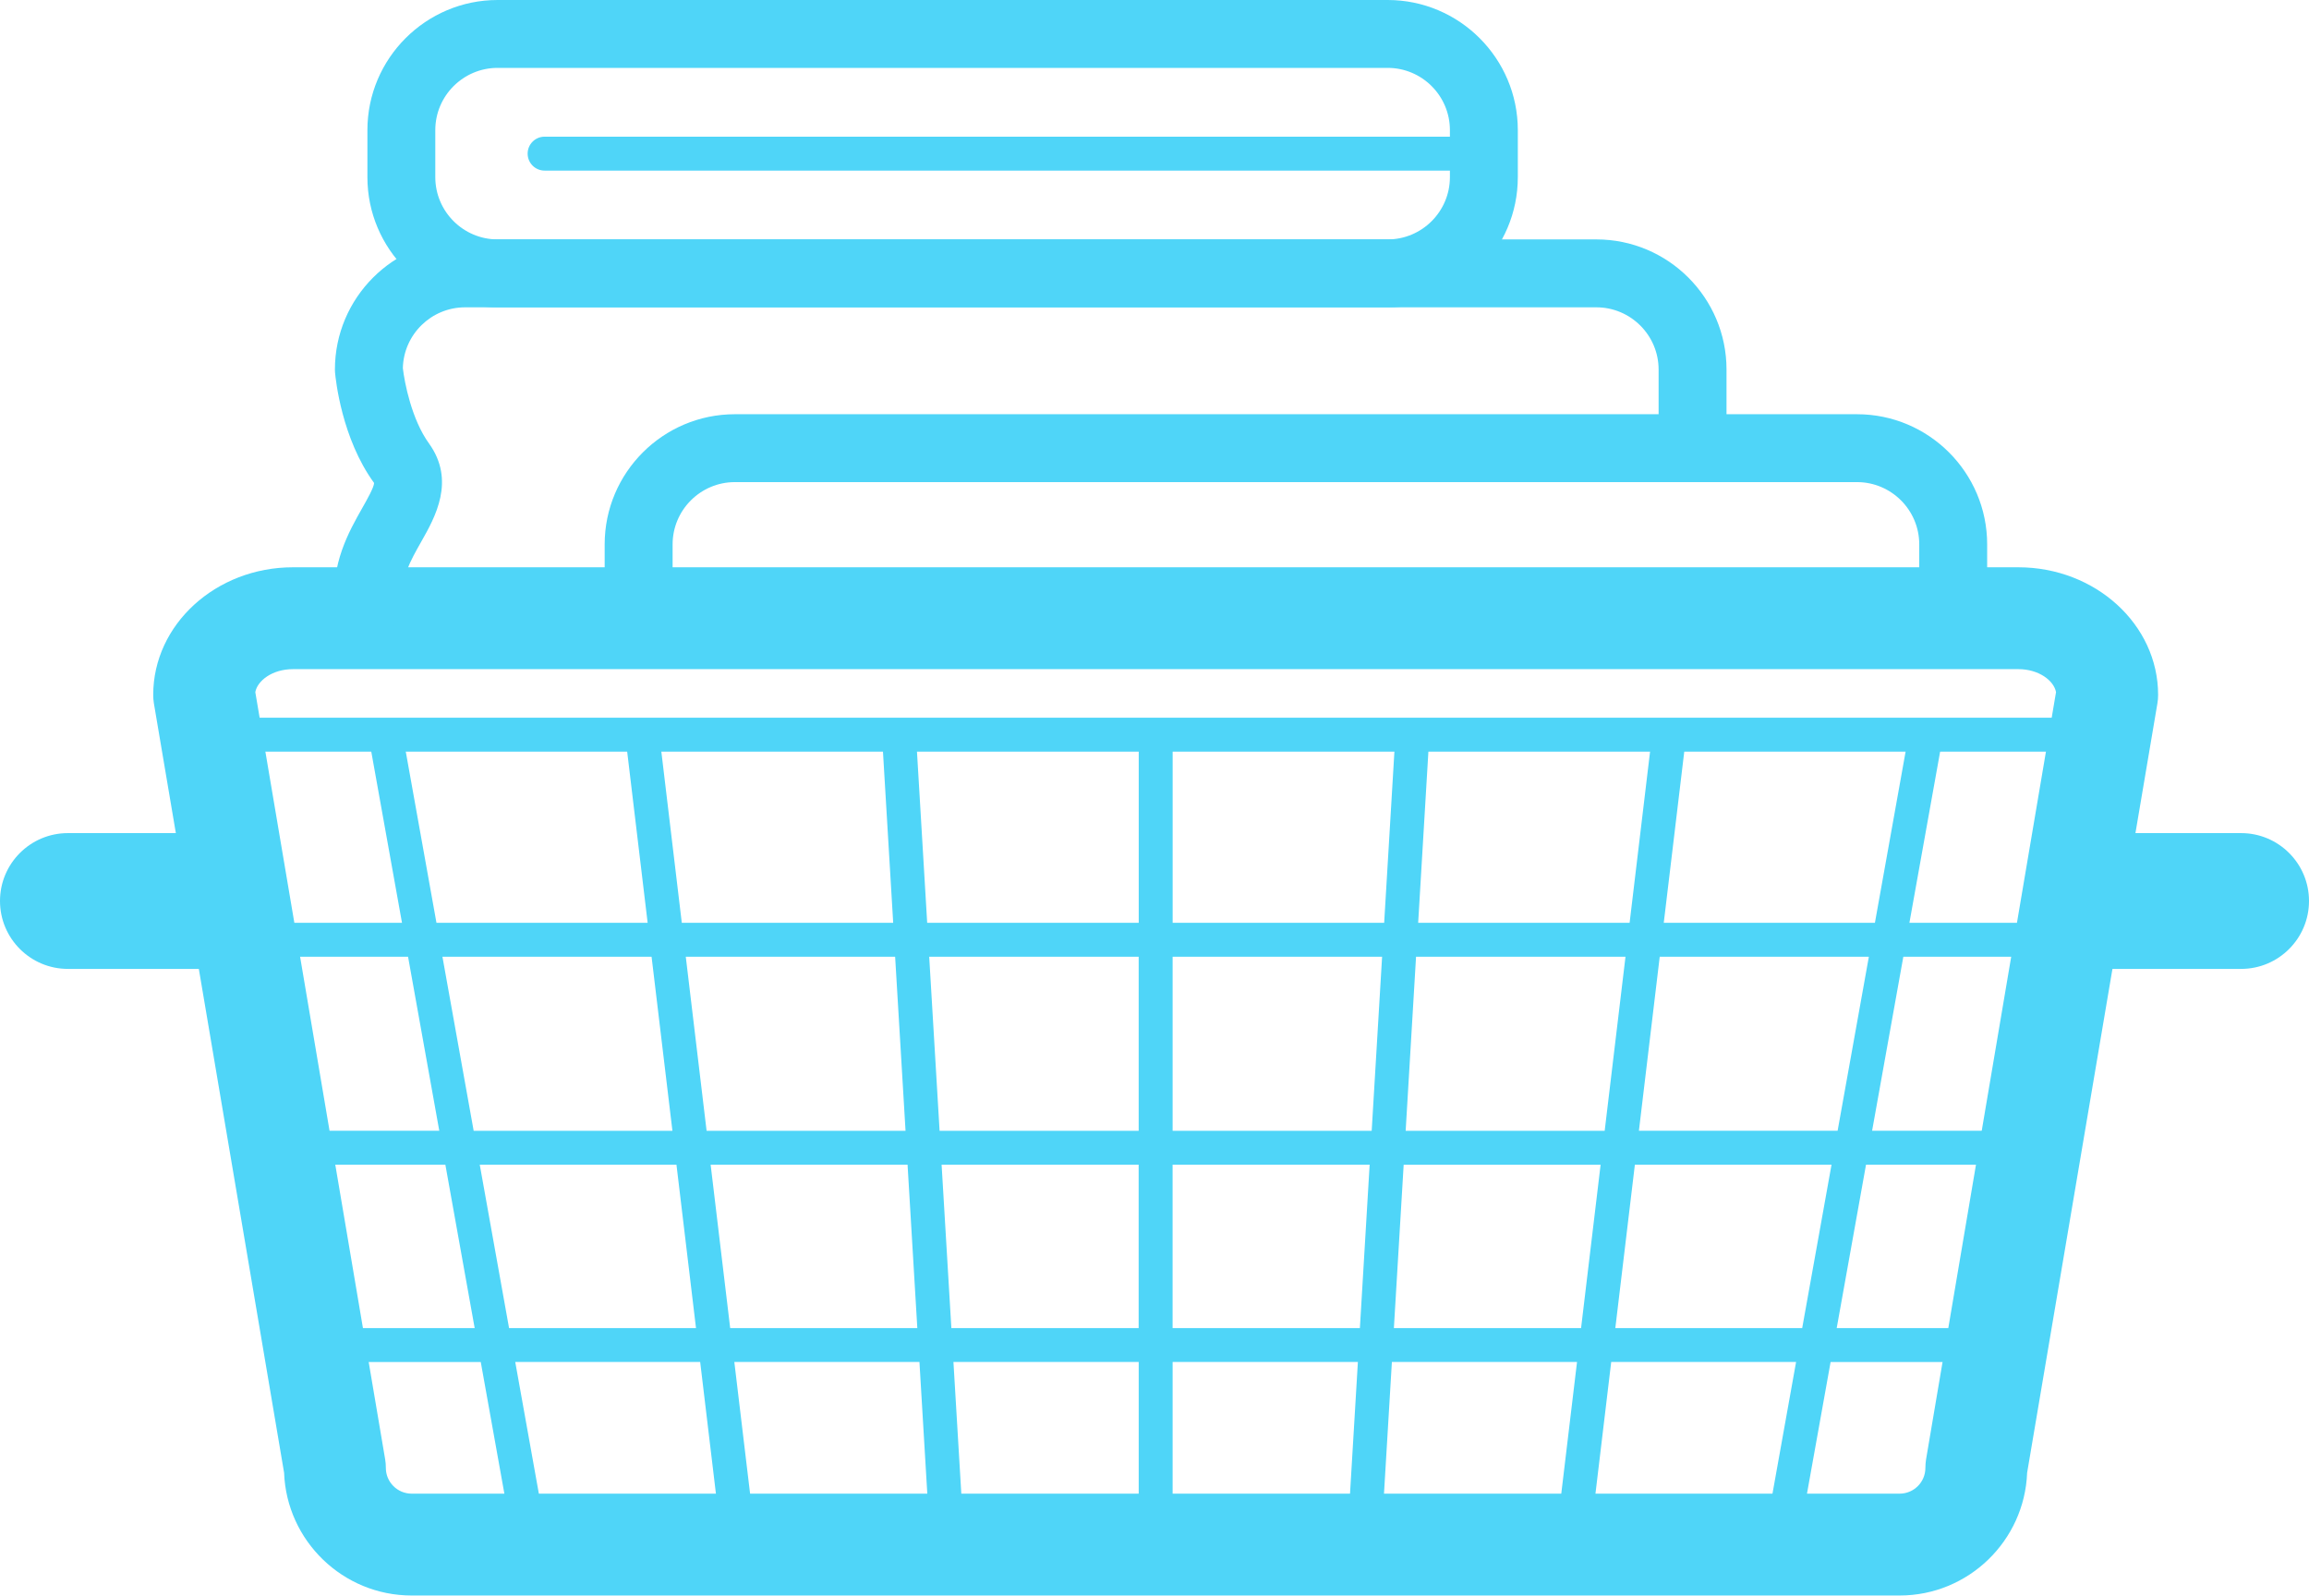
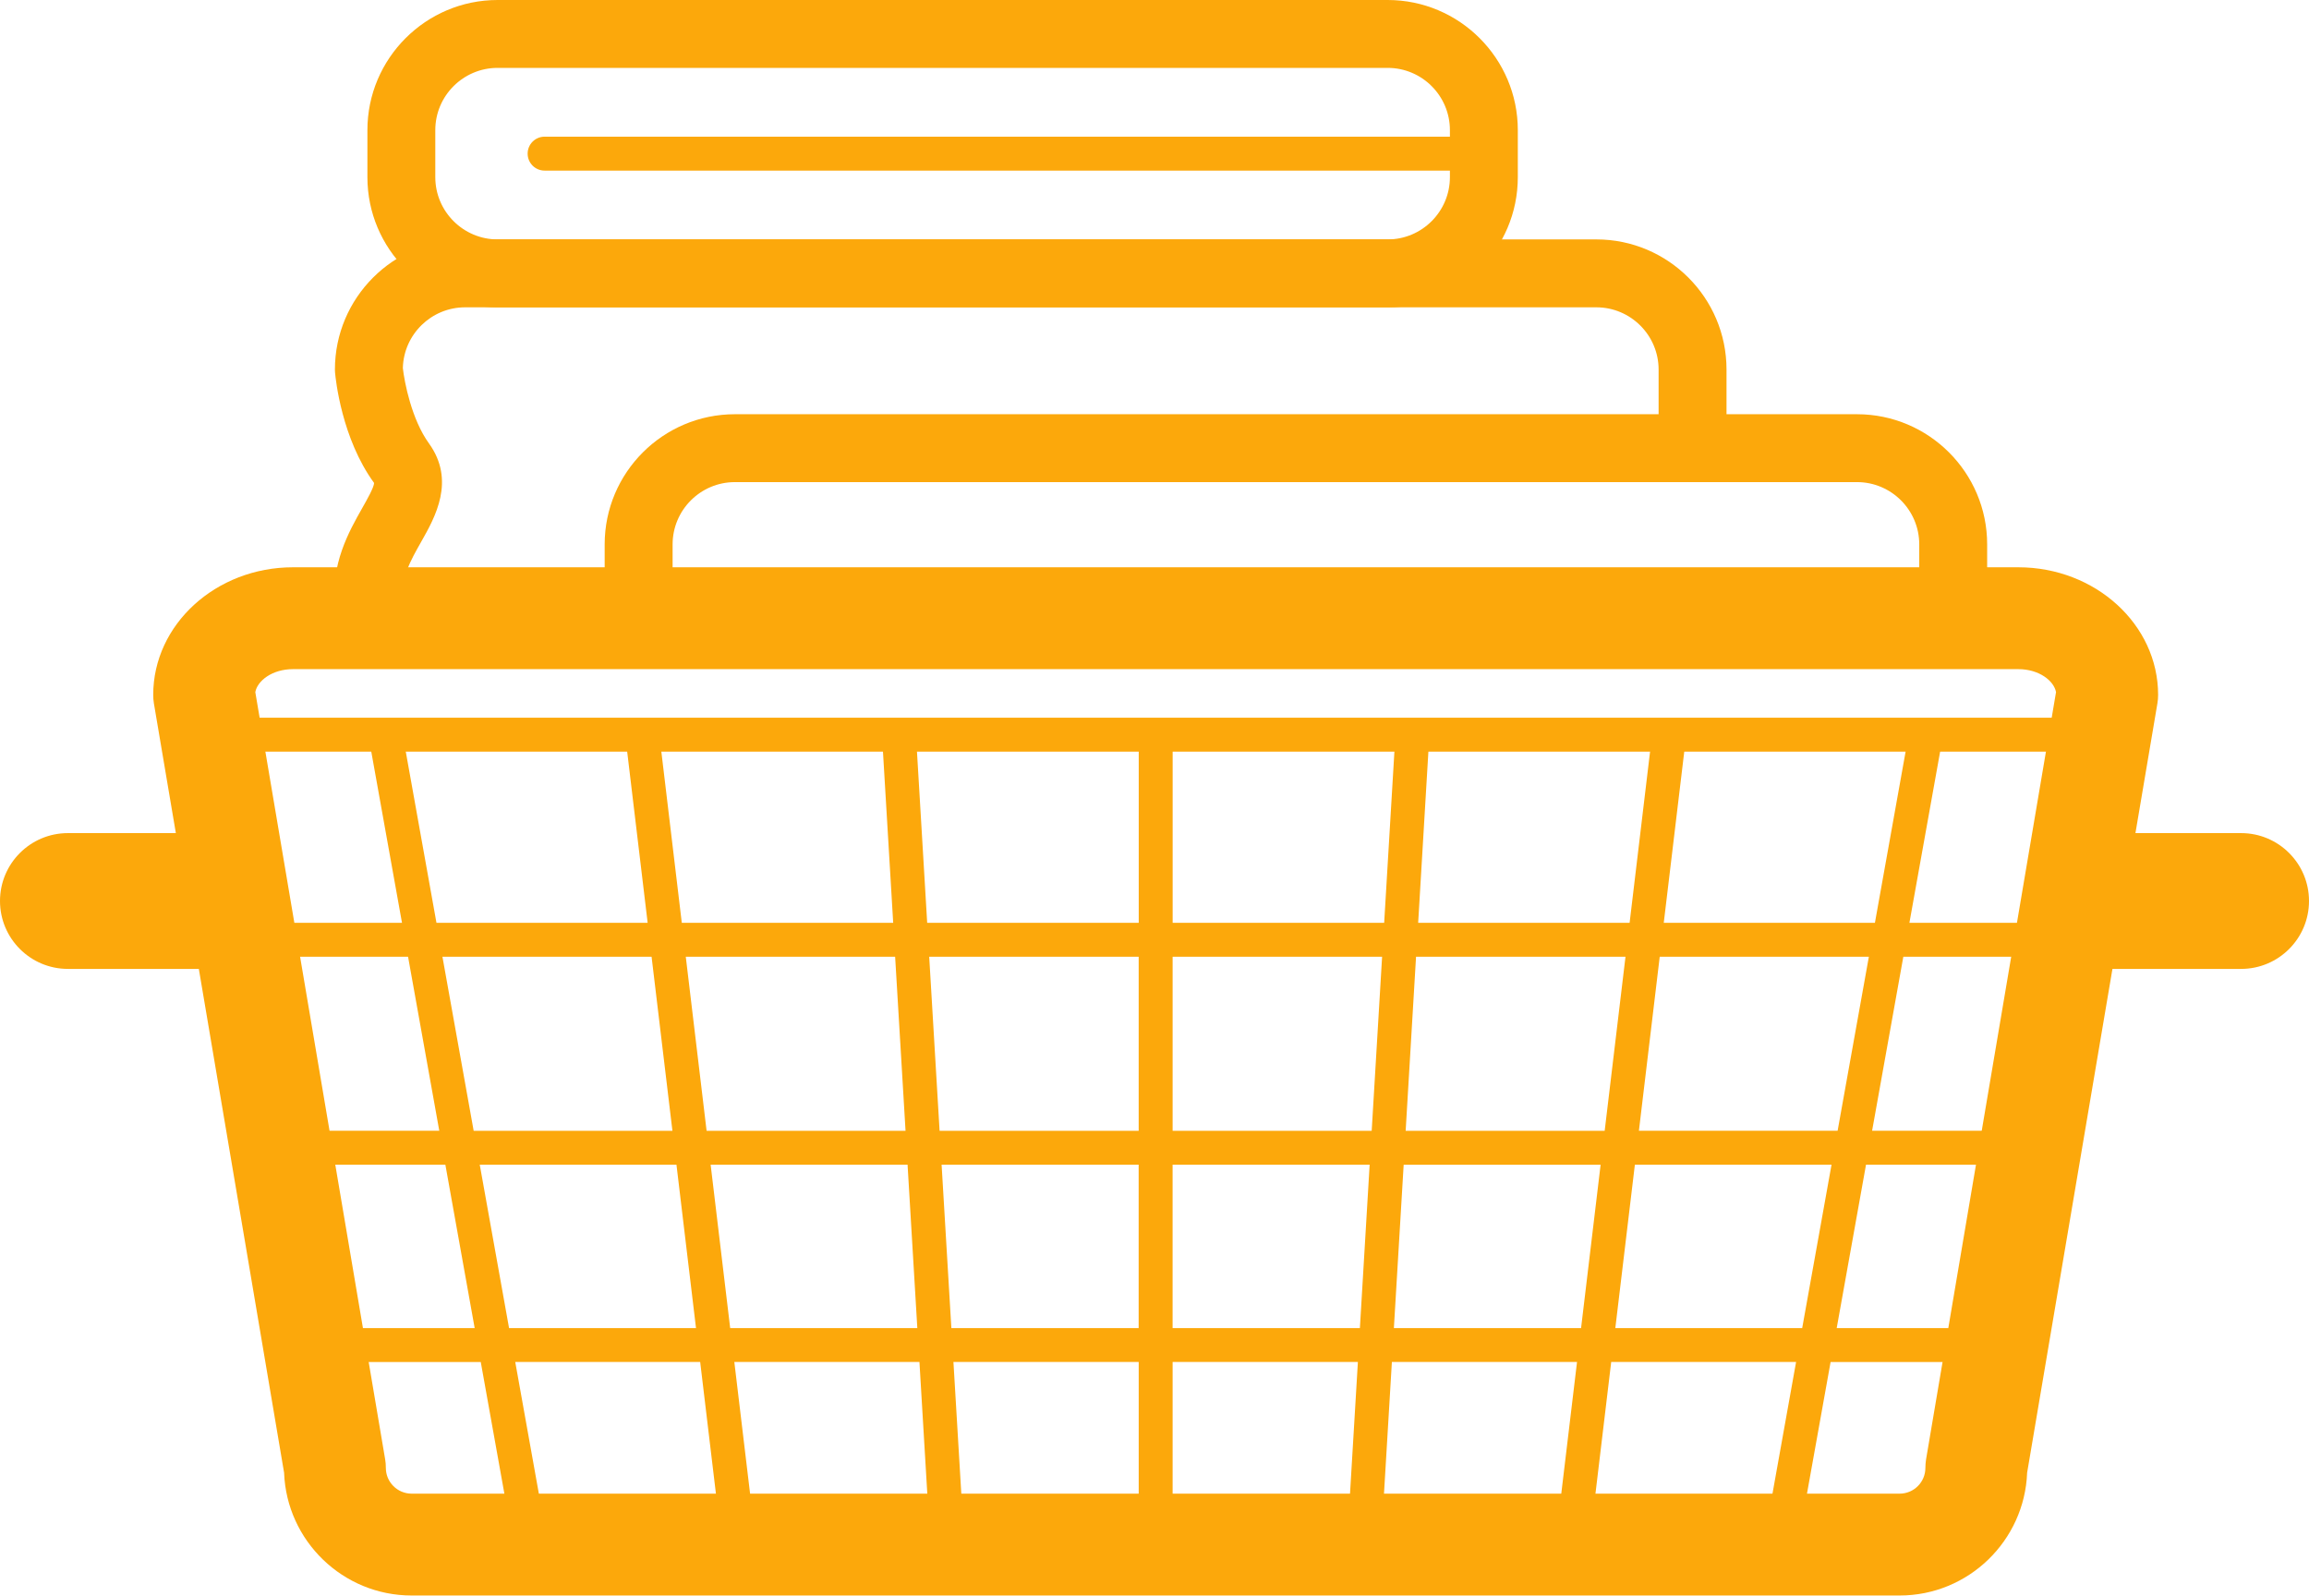
<svg xmlns="http://www.w3.org/2000/svg" id="svg2" enable-background="new 0 0 90 90" xml:space="preserve" height="61.625" width="89.184" version="1.1" y="0px" x="0px" viewBox="0 0 89.184 61.625">
  <defs id="defs16" />
-   <g id="g5413" transform="translate(-.408 -14.188)" style="fill:#4fd5f8;fill-opacity:1">
-     <path id="path4" d="m73.779 75.813h-57.471c-2.656 0-4.828-2.111-4.927-4.743l-5.029-29.716c-0.018-0.107-0.026-0.218-0.026-0.328 0-2.717 2.422-4.927 5.398-4.927h66.64c2.979 0 5.4 2.21 5.4 4.927 0 0.11-0.008 0.221-0.027 0.328l-5.032 29.716c-0.1 2.632-2.27 4.743-4.926 4.743zm-63.51-34.893 5.016 29.637c0.019 0.107 0.026 0.218 0.026 0.328 0 0.548 0.448 0.994 0.997 0.994h57.472c0.55 0 0.995-0.446 0.995-0.994 0-0.11 0.01-0.221 0.026-0.328l5.02-29.637c-0.082-0.439-0.658-0.887-1.457-0.887h-66.64c-0.799 0-1.374 0.447-1.455 0.887z" style="fill:#4fd5f8;fill-opacity:1" />
-     <path id="path6" d="m8.292 51.611h-5.261c-1.448 0-2.623-1.175-2.623-2.623s1.175-2.622 2.623-2.622h5.261c1.447 0 2.622 1.174 2.622 2.622s-1.175 2.623-2.622 2.623z" style="fill:#4fd5f8;fill-opacity:1" />
-     <path id="path8" d="m86.969 51.611h-5.262c-1.448 0-2.623-1.175-2.623-2.623s1.175-2.622 2.623-2.622h5.262c1.448 0 2.623 1.174 2.623 2.622s-1.175 2.623-2.623 2.623z" style="fill:#4fd5f8;fill-opacity:1" />
-     <path id="path10" d="m80.452 43.219h-71.139c-0.363 0-0.655-0.293-0.655-0.655s0.292-0.655 0.655-0.655h71.139c0.363 0 0.656 0.293 0.656 0.655s-0.293 0.655-0.656 0.655z" style="fill:#4fd5f8;fill-opacity:1" />
-     <path id="path12" d="m78.84 49.831h-4.682l1.197-6.669c0.063-0.356-0.174-0.697-0.53-0.761-0.359-0.067-0.697 0.173-0.762 0.529l-1.237 6.9h-7.041-0.797-0.318l0.803-6.706c0.043-0.36-0.214-0.687-0.573-0.729-0.356-0.045-0.687 0.214-0.729 0.573l-0.82 6.862h-8.167l0.403-6.745c0.022-0.361-0.253-0.672-0.615-0.694-0.361-0.006-0.672 0.254-0.693 0.616l-0.408 6.823h-8.17v-6.785c0-0.362-0.293-0.656-0.655-0.656s-0.655 0.294-0.655 0.656v6.785h-8.171l-0.407-6.823c-0.022-0.362-0.331-0.633-0.694-0.616-0.361 0.022-0.637 0.333-0.615 0.694l0.403 6.745h-8.165l-0.82-6.862c-0.043-0.359-0.375-0.612-0.729-0.573-0.359 0.043-0.615 0.369-0.572 0.729l0.802 6.706h-8.157l-1.237-6.9c-0.064-0.356-0.408-0.597-0.762-0.529-0.355 0.063-0.593 0.404-0.529 0.761l1.197 6.669h-4.704c-0.362 0-0.655 0.293-0.655 0.655s0.293 0.655 0.655 0.655h4.938l1.206 6.722h-4.833c-0.362 0-0.655 0.293-0.655 0.655s0.293 0.655 0.655 0.655h5.068l1.132 6.311h-4.835c-0.362 0-0.655 0.293-0.655 0.655s0.293 0.655 0.655 0.655h5.07l1.114 6.21c0.057 0.317 0.333 0.54 0.645 0.54 0.038 0 0.077-0.003 0.116-0.01 0.356-0.064 0.594-0.405 0.529-0.762l-1.072-5.979h7.143l0.738 6.172c0.039 0.334 0.322 0.578 0.649 0.578 0.026 0 0.053-0.002 0.079-0.004 0.359-0.043 0.616-0.369 0.573-0.729l-0.72-6.017h7.15l0.366 6.134c0.021 0.348 0.311 0.616 0.654 0.616 0.014 0 0.026-0.001 0.04-0.002 0.361-0.021 0.637-0.331 0.615-0.693l-0.362-6.055h7.156v6.095c0 0.362 0.293 0.654 0.655 0.654s0.655-0.292 0.655-0.654v-6.095h7.156l-0.362 6.055c-0.022 0.362 0.253 0.673 0.614 0.693 0.014 0.001 0.027 0.002 0.041 0.002 0.344 0 0.633-0.269 0.652-0.616l0.368-6.134h7.151l-0.72 6.017c-0.043 0.36 0.214 0.687 0.574 0.729 0.025 0.002 0.053 0.004 0.078 0.004 0.327 0 0.61-0.244 0.65-0.578l0.738-6.172h6.176 0.965l-1.072 5.979c-0.064 0.356 0.173 0.697 0.529 0.762 0.039 0.007 0.078 0.01 0.117 0.01 0.311 0 0.587-0.223 0.645-0.54l1.114-6.21h5.048c0.361 0 0.654-0.293 0.654-0.655s-0.293-0.655-0.654-0.655h-4.812l1.132-6.311h5.047c0.361 0 0.654-0.293 0.654-0.655s-0.293-0.655-0.654-0.655h-4.812l1.206-6.722h4.917c0.361 0 0.653-0.293 0.653-0.655s-0.292-0.655-0.653-0.655zm-15.648 1.311-0.804 6.722h-7.687l0.401-6.722h8.09zm-9.401 0-0.402 6.722h-7.689v-6.722h8.091zm-9.402 0v6.722h-7.69l-0.401-6.722h8.091zm-9.407 0 0.402 6.722h-7.684l-0.804-6.722h8.086zm-17.485 0h8.078l0.805 6.722h-7.677l-1.206-6.722zm2.573 14.342-1.132-6.311h7.598l0.755 6.311h-7.221zm8.541 0-0.755-6.311h7.606l0.377 6.311h-7.228zm8.543 0-0.377-6.311h7.611v6.311h-7.234zm8.545 0v-6.311h7.611l-0.377 6.311h-7.234zm8.925-6.31h7.607l-0.755 6.311h-7.23l0.378-6.311zm15.393 6.31h-1.199-6.019l0.755-6.311h3.869 3.727l-1.133 6.311zm1.368-7.621h-3.962-3.713l0.804-6.722h0.475 0.797 6.806l-1.207 6.722z" style="fill:#4fd5f8;fill-opacity:1" />
-     <path id="path14" d="m14.646 38.799c-0.665 0-1.235-0.504-1.303-1.179-0.167-1.648 0.54-2.896 1.056-3.808 0.182-0.321 0.457-0.807 0.458-0.97-1.252-1.715-1.485-4.008-1.508-4.265-0.003-0.038-0.005-0.076-0.005-0.114 0-2.773 2.255-5.028 5.028-5.028h43.695c2.772 0 5.027 2.255 5.027 5.028v2.941c0 0.725-0.587 1.312-1.311 1.312-0.725 0-1.312-0.587-1.312-1.312v-2.941c0-1.327-1.079-2.405-2.405-2.405h-43.693c-1.307 0-2.374 1.047-2.405 2.347 0.061 0.546 0.338 1.982 1.006 2.906 1.039 1.44 0.239 2.856-0.292 3.793-0.417 0.737-0.812 1.434-0.729 2.251 0.072 0.722-0.453 1.364-1.173 1.437-0.045 0.005-0.09 0.007-0.134 0.007z" style="fill:#4fd5f8;fill-opacity:1" />
-     <path id="path16" d="m54.006 26.059h-34.378c-2.773 0-5.029-2.256-5.029-5.028v-1.816c0-2.771 2.256-5.027 5.029-5.027h34.378c2.771 0 5.027 2.256 5.027 5.027v1.816c0 2.772-2.256 5.028-5.027 5.028zm-34.378-9.249c-1.327 0-2.407 1.078-2.407 2.404v1.816c0 1.326 1.08 2.405 2.407 2.405h34.378c1.326 0 2.404-1.079 2.404-2.405v-1.816c0-1.326-1.078-2.404-2.404-2.404h-34.378z" style="fill:#4fd5f8;fill-opacity:1" />
-     <path id="path18" d="m25.075 39.377c-0.724 0-1.312-0.588-1.312-1.312v-2.852c0-2.771 2.257-5.026 5.029-5.026h43.342c2.771 0 5.027 2.255 5.027 5.026v2.273c0 0.725-0.588 1.312-1.312 1.312s-1.311-0.587-1.311-1.312v-2.273c0-1.325-1.079-2.404-2.404-2.404h-43.341c-1.326 0-2.406 1.079-2.406 2.404v2.852c0 0.724-0.587 1.312-1.312 1.312z" style="fill:#4fd5f8;fill-opacity:1" />
-     <path id="path20" d="m57.723 20.777h-36.28c-0.362 0-0.655-0.292-0.655-0.655 0-0.362 0.293-0.655 0.655-0.655h36.28c0.361 0 0.654 0.293 0.654 0.655 0 0.363-0.293 0.655-0.654 0.655z" style="fill:#4fd5f8;fill-opacity:1" />
+   <g id="g5413" transform="translate(-.408 -14.188)" style="fill:#fca80b;fill-opacity:1">
+     <path id="path4" d="m73.779 75.813h-57.471c-2.656 0-4.828-2.111-4.927-4.743l-5.029-29.716c-0.018-0.107-0.026-0.218-0.026-0.328 0-2.717 2.422-4.927 5.398-4.927h66.64c2.979 0 5.4 2.21 5.4 4.927 0 0.11-0.008 0.221-0.027 0.328l-5.032 29.716c-0.1 2.632-2.27 4.743-4.926 4.743zm-63.51-34.893 5.016 29.637c0.019 0.107 0.026 0.218 0.026 0.328 0 0.548 0.448 0.994 0.997 0.994h57.472c0.55 0 0.995-0.446 0.995-0.994 0-0.11 0.01-0.221 0.026-0.328l5.02-29.637c-0.082-0.439-0.658-0.887-1.457-0.887h-66.64c-0.799 0-1.374 0.447-1.455 0.887z" style="fill:#fca80b;fill-opacity:1" />
+     <path id="path6" d="m8.292 51.611h-5.261c-1.448 0-2.623-1.175-2.623-2.623s1.175-2.622 2.623-2.622h5.261c1.447 0 2.622 1.174 2.622 2.622s-1.175 2.623-2.622 2.623z" style="fill:#fca80b;fill-opacity:1" />
+     <path id="path8" d="m86.969 51.611h-5.262c-1.448 0-2.623-1.175-2.623-2.623s1.175-2.622 2.623-2.622h5.262c1.448 0 2.623 1.174 2.623 2.622s-1.175 2.623-2.623 2.623z" style="fill:#fca80b;fill-opacity:1" />
+     <path id="path10" d="m80.452 43.219h-71.139c-0.363 0-0.655-0.293-0.655-0.655s0.292-0.655 0.655-0.655h71.139c0.363 0 0.656 0.293 0.656 0.655s-0.293 0.655-0.656 0.655z" style="fill:#fca80b;fill-opacity:1" />
+     <path id="path12" d="m78.84 49.831h-4.682l1.197-6.669c0.063-0.356-0.174-0.697-0.53-0.761-0.359-0.067-0.697 0.173-0.762 0.529l-1.237 6.9h-7.041-0.797-0.318l0.803-6.706c0.043-0.36-0.214-0.687-0.573-0.729-0.356-0.045-0.687 0.214-0.729 0.573l-0.82 6.862h-8.167l0.403-6.745c0.022-0.361-0.253-0.672-0.615-0.694-0.361-0.006-0.672 0.254-0.693 0.616l-0.408 6.823h-8.17v-6.785c0-0.362-0.293-0.656-0.655-0.656s-0.655 0.294-0.655 0.656v6.785h-8.171l-0.407-6.823c-0.022-0.362-0.331-0.633-0.694-0.616-0.361 0.022-0.637 0.333-0.615 0.694l0.403 6.745h-8.165l-0.82-6.862c-0.043-0.359-0.375-0.612-0.729-0.573-0.359 0.043-0.615 0.369-0.572 0.729l0.802 6.706h-8.157l-1.237-6.9c-0.064-0.356-0.408-0.597-0.762-0.529-0.355 0.063-0.593 0.404-0.529 0.761l1.197 6.669h-4.704c-0.362 0-0.655 0.293-0.655 0.655s0.293 0.655 0.655 0.655h4.938l1.206 6.722h-4.833c-0.362 0-0.655 0.293-0.655 0.655s0.293 0.655 0.655 0.655h5.068l1.132 6.311h-4.835c-0.362 0-0.655 0.293-0.655 0.655s0.293 0.655 0.655 0.655h5.07l1.114 6.21c0.057 0.317 0.333 0.54 0.645 0.54 0.038 0 0.077-0.003 0.116-0.01 0.356-0.064 0.594-0.405 0.529-0.762l-1.072-5.979h7.143l0.738 6.172c0.039 0.334 0.322 0.578 0.649 0.578 0.026 0 0.053-0.002 0.079-0.004 0.359-0.043 0.616-0.369 0.573-0.729l-0.72-6.017h7.15l0.366 6.134c0.021 0.348 0.311 0.616 0.654 0.616 0.014 0 0.026-0.001 0.04-0.002 0.361-0.021 0.637-0.331 0.615-0.693l-0.362-6.055h7.156v6.095c0 0.362 0.293 0.654 0.655 0.654s0.655-0.292 0.655-0.654v-6.095h7.156l-0.362 6.055c-0.022 0.362 0.253 0.673 0.614 0.693 0.014 0.001 0.027 0.002 0.041 0.002 0.344 0 0.633-0.269 0.652-0.616l0.368-6.134h7.151l-0.72 6.017c-0.043 0.36 0.214 0.687 0.574 0.729 0.025 0.002 0.053 0.004 0.078 0.004 0.327 0 0.61-0.244 0.65-0.578l0.738-6.172h6.176 0.965l-1.072 5.979c-0.064 0.356 0.173 0.697 0.529 0.762 0.039 0.007 0.078 0.01 0.117 0.01 0.311 0 0.587-0.223 0.645-0.54l1.114-6.21h5.048c0.361 0 0.654-0.293 0.654-0.655s-0.293-0.655-0.654-0.655h-4.812l1.132-6.311h5.047c0.361 0 0.654-0.293 0.654-0.655s-0.293-0.655-0.654-0.655h-4.812l1.206-6.722h4.917c0.361 0 0.653-0.293 0.653-0.655s-0.292-0.655-0.653-0.655zm-15.648 1.311-0.804 6.722h-7.687l0.401-6.722h8.09zm-9.401 0-0.402 6.722h-7.689v-6.722h8.091zm-9.402 0v6.722h-7.69l-0.401-6.722h8.091zm-9.407 0 0.402 6.722h-7.684l-0.804-6.722h8.086zm-17.485 0h8.078l0.805 6.722h-7.677l-1.206-6.722zm2.573 14.342-1.132-6.311h7.598l0.755 6.311h-7.221zm8.541 0-0.755-6.311h7.606l0.377 6.311h-7.228zm8.543 0-0.377-6.311h7.611v6.311h-7.234zm8.545 0v-6.311h7.611l-0.377 6.311h-7.234zm8.925-6.31h7.607l-0.755 6.311h-7.23l0.378-6.311zm15.393 6.31h-1.199-6.019l0.755-6.311h3.869 3.727l-1.133 6.311zm1.368-7.621h-3.962-3.713l0.804-6.722h0.475 0.797 6.806l-1.207 6.722z" style="fill:#fca80b;fill-opacity:1" />
+     <path id="path14" d="m14.646 38.799c-0.665 0-1.235-0.504-1.303-1.179-0.167-1.648 0.54-2.896 1.056-3.808 0.182-0.321 0.457-0.807 0.458-0.97-1.252-1.715-1.485-4.008-1.508-4.265-0.003-0.038-0.005-0.076-0.005-0.114 0-2.773 2.255-5.028 5.028-5.028h43.695c2.772 0 5.027 2.255 5.027 5.028v2.941c0 0.725-0.587 1.312-1.311 1.312-0.725 0-1.312-0.587-1.312-1.312v-2.941c0-1.327-1.079-2.405-2.405-2.405h-43.693c-1.307 0-2.374 1.047-2.405 2.347 0.061 0.546 0.338 1.982 1.006 2.906 1.039 1.44 0.239 2.856-0.292 3.793-0.417 0.737-0.812 1.434-0.729 2.251 0.072 0.722-0.453 1.364-1.173 1.437-0.045 0.005-0.09 0.007-0.134 0.007z" style="fill:#fca80b;fill-opacity:1" />
+     <path id="path16" d="m54.006 26.059h-34.378c-2.773 0-5.029-2.256-5.029-5.028v-1.816c0-2.771 2.256-5.027 5.029-5.027h34.378c2.771 0 5.027 2.256 5.027 5.027v1.816c0 2.772-2.256 5.028-5.027 5.028zm-34.378-9.249c-1.327 0-2.407 1.078-2.407 2.404v1.816c0 1.326 1.08 2.405 2.407 2.405h34.378c1.326 0 2.404-1.079 2.404-2.405v-1.816c0-1.326-1.078-2.404-2.404-2.404h-34.378z" style="fill:#fca80b;fill-opacity:1" />
+     <path id="path18" d="m25.075 39.377c-0.724 0-1.312-0.588-1.312-1.312v-2.852c0-2.771 2.257-5.026 5.029-5.026h43.342c2.771 0 5.027 2.255 5.027 5.026v2.273c0 0.725-0.588 1.312-1.312 1.312s-1.311-0.587-1.311-1.312v-2.273c0-1.325-1.079-2.404-2.404-2.404h-43.341c-1.326 0-2.406 1.079-2.406 2.404v2.852c0 0.724-0.587 1.312-1.312 1.312z" style="fill:#fca80b;fill-opacity:1" />
+     <path id="path20" d="m57.723 20.777h-36.28c-0.362 0-0.655-0.292-0.655-0.655 0-0.362 0.293-0.655 0.655-0.655h36.28c0.361 0 0.654 0.293 0.654 0.655 0 0.363-0.293 0.655-0.654 0.655z" style="fill:#fca80b;fill-opacity:1" />
  </g>
</svg>
